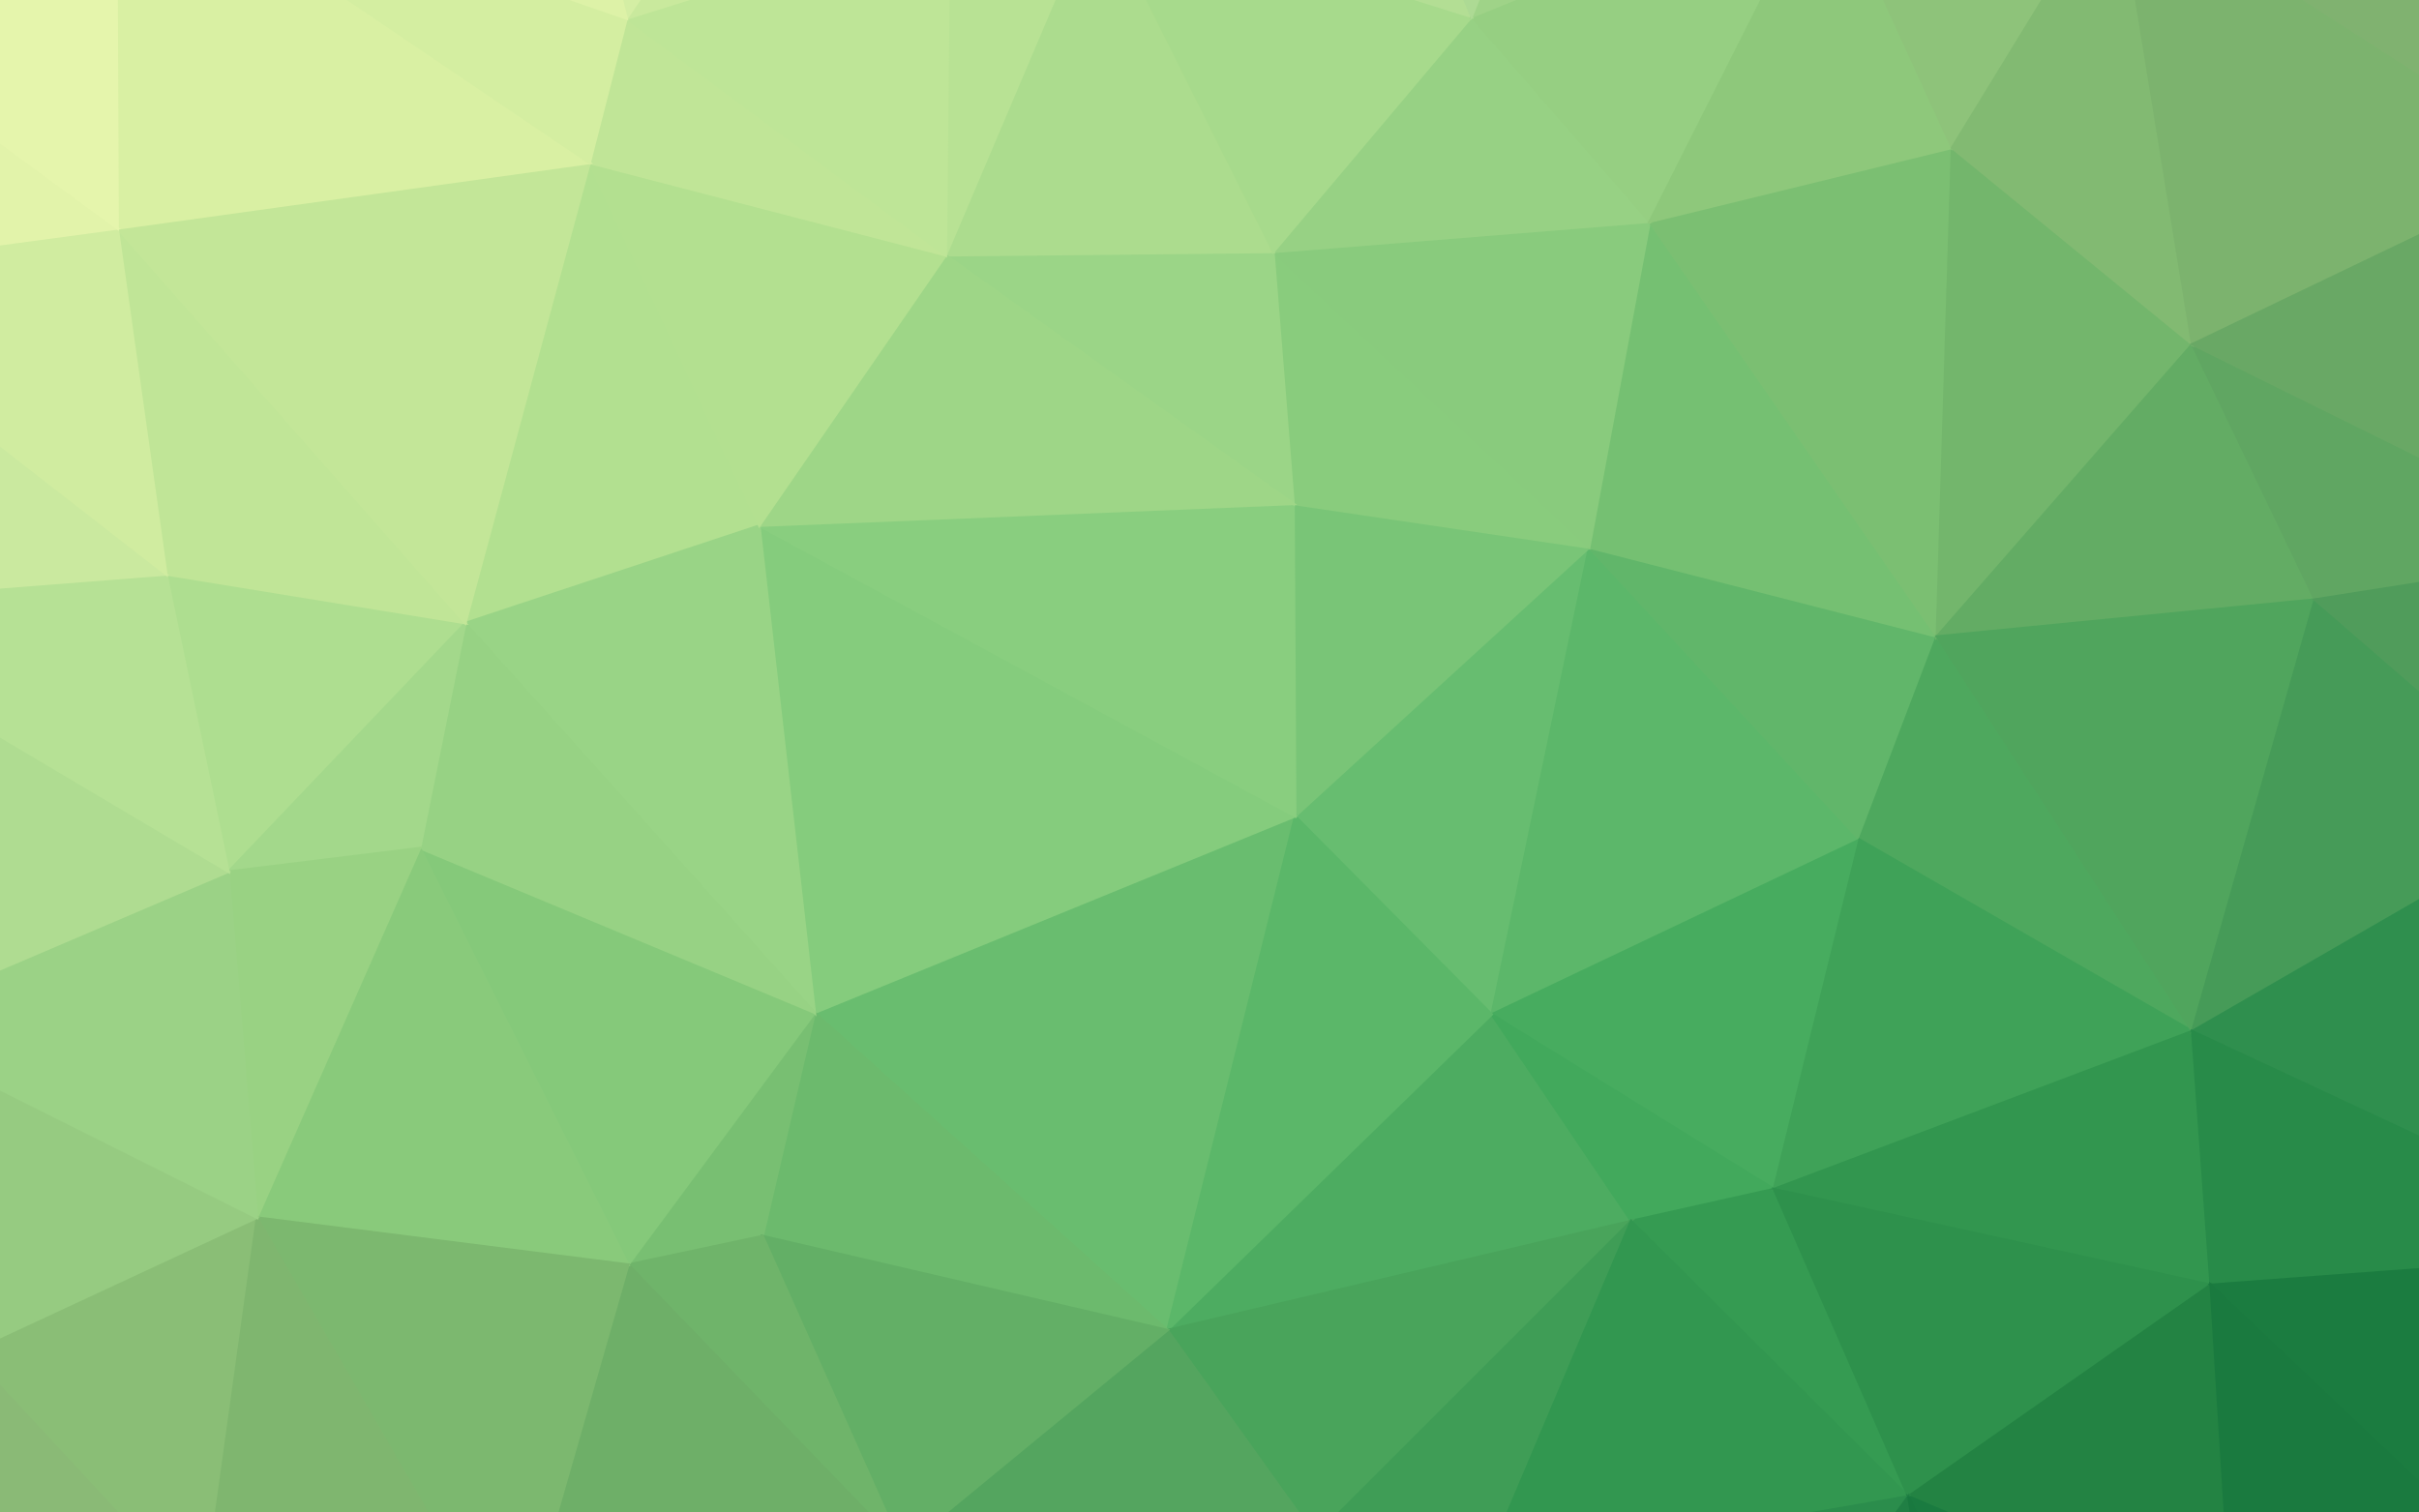
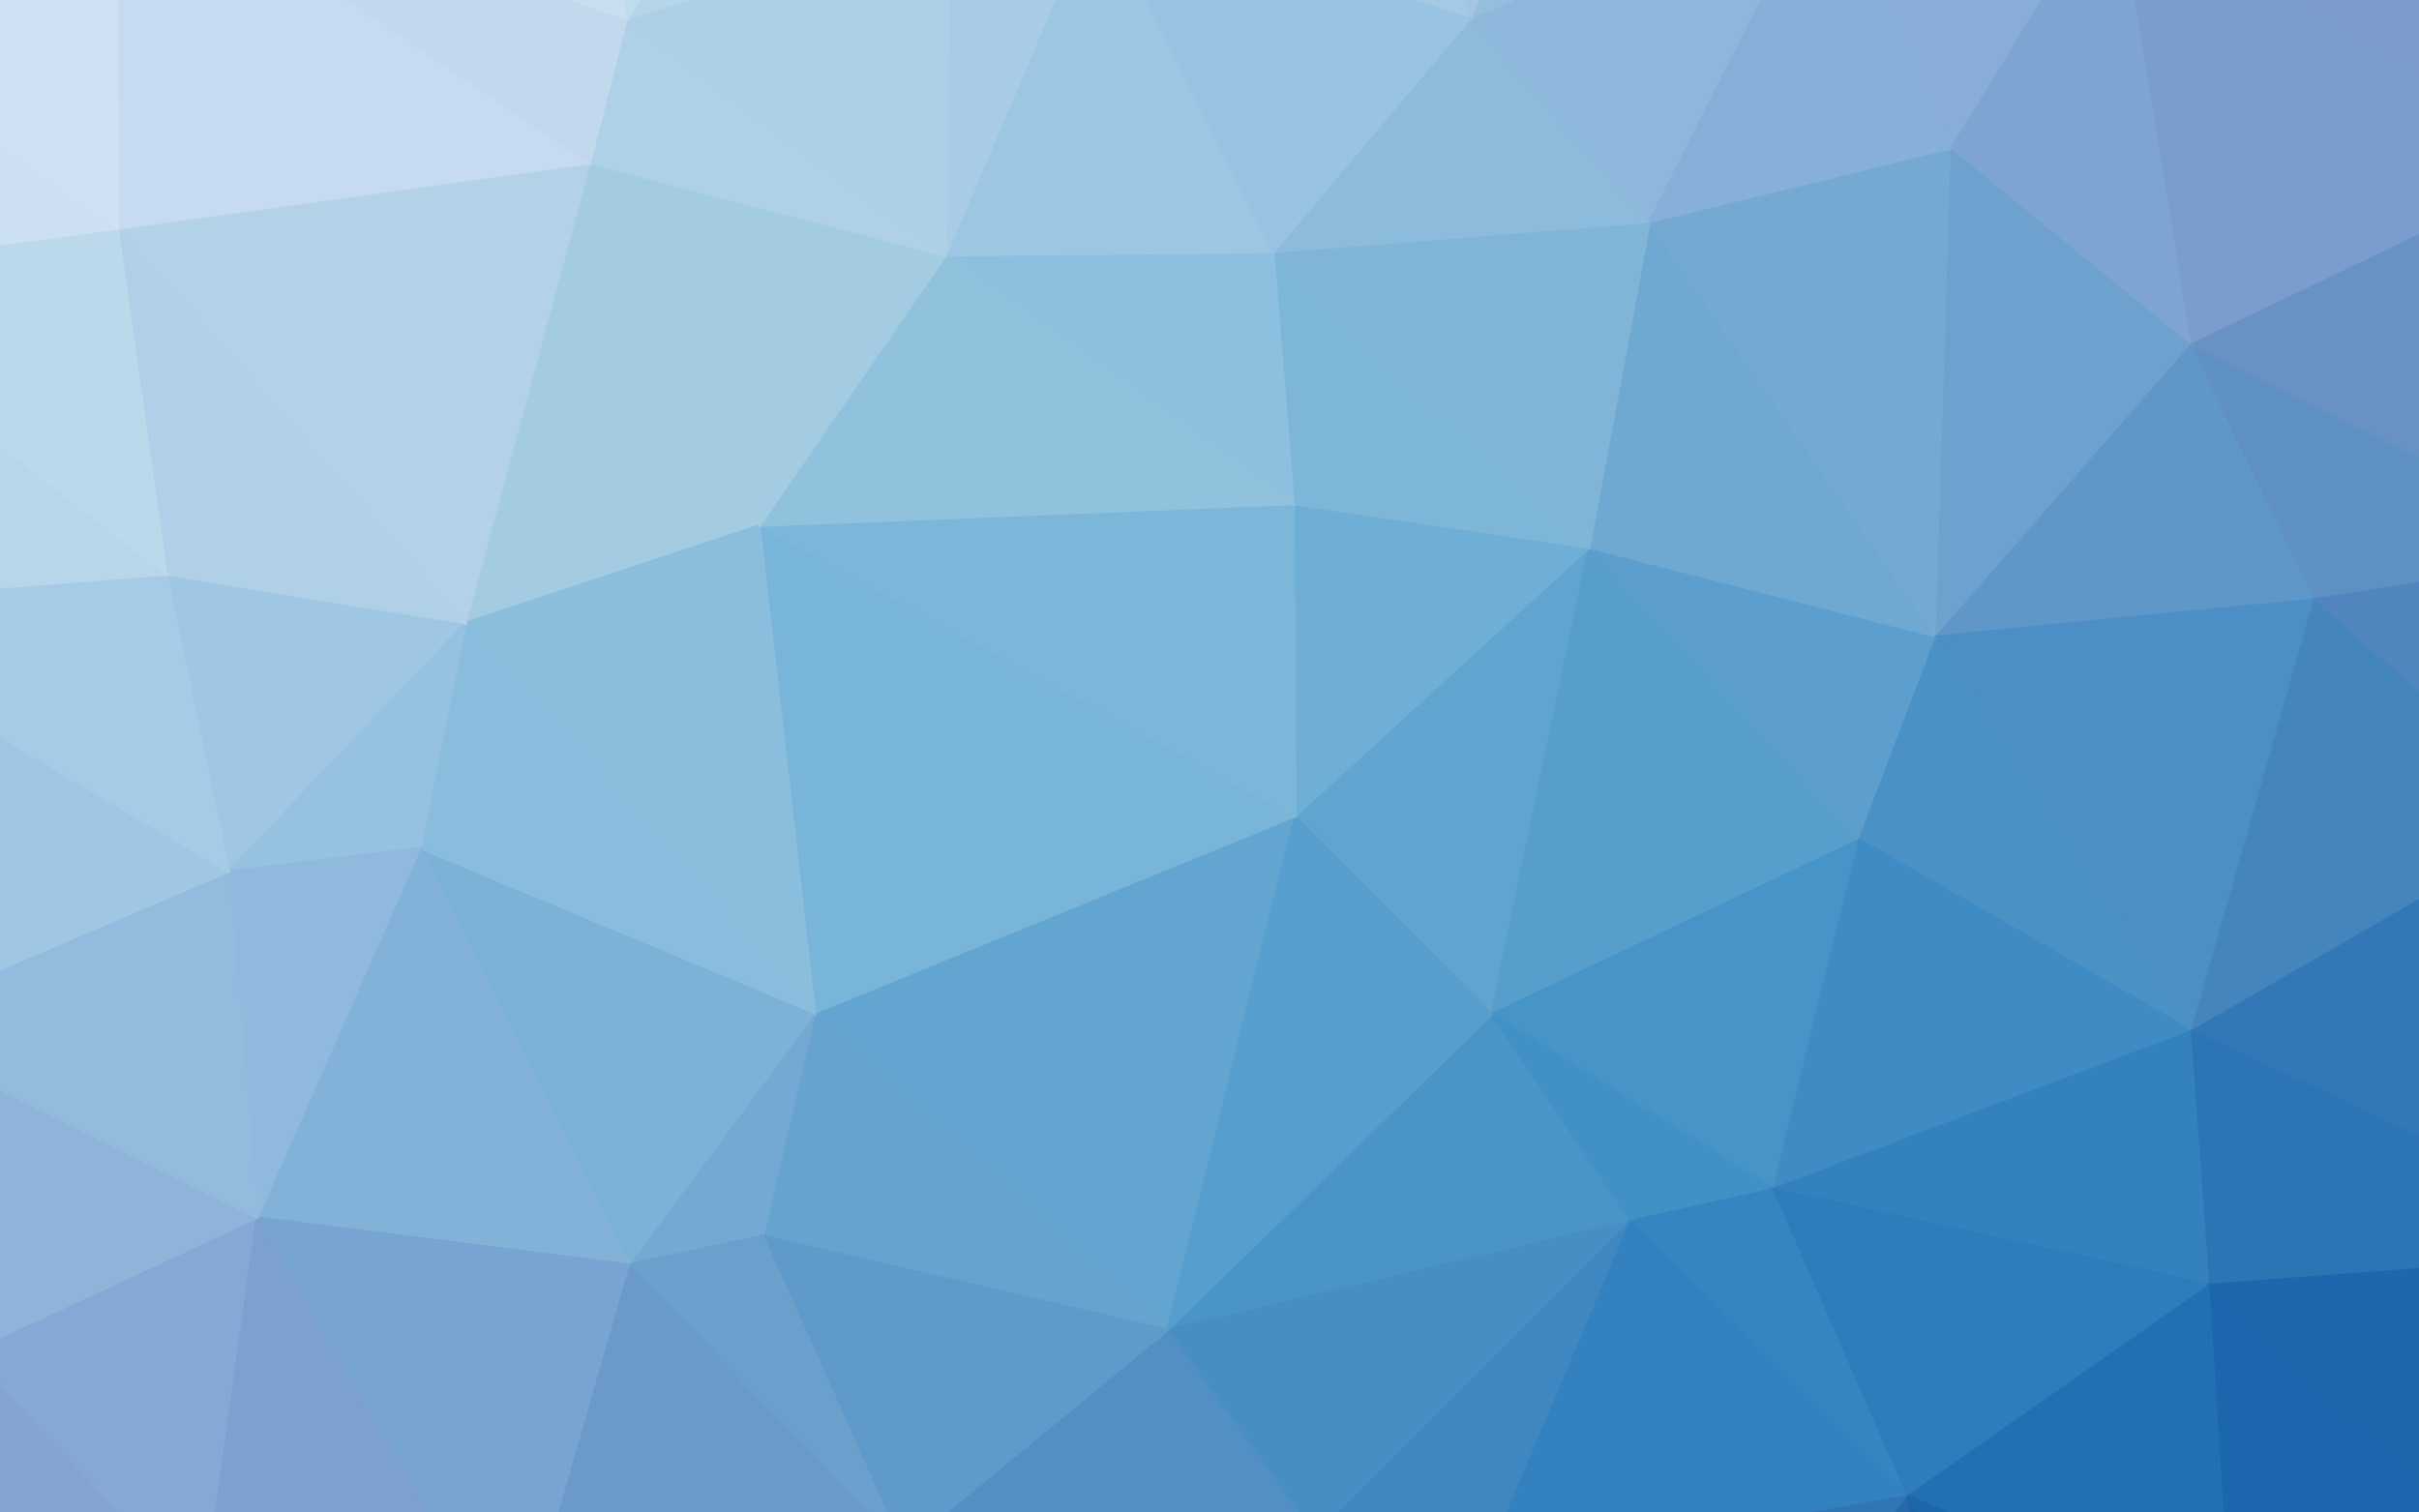
<svg xmlns="http://www.w3.org/2000/svg" width="1440" height="900">
-   <path d="M771,486L888,604L946,326Z" fill="#67bd70" stroke="#67bd70" stroke-width="1.51" />
-   <path d="M888,604L1107,500L946,326Z" fill="#5cb76a" stroke="#5cb76a" stroke-width="1.51" />
-   <path d="M946,326L770,300L771,486Z" fill="#79c577" stroke="#79c577" stroke-width="1.51" />
-   <path d="M1107,500L1153,379L946,326Z" fill="#61b66a" stroke="#61b66a" stroke-width="1.51" />
-   <path d="M888,604L1056,708L1107,500Z" fill="#47ac5f" stroke="#47ac5f" stroke-width="1.51" />
-   <path d="M695,792L971,727L888,604Z" fill="#4dac61" stroke="#4dac61" stroke-width="1.51" />
-   <path d="M971,727L1056,708L888,604Z" fill="#42a95c" stroke="#42a95c" stroke-width="1.51" />
-   <path d="M1107,500L1305,614L1153,379Z" fill="#4ea85e" stroke="#4ea85e" stroke-width="1.51" />
-   <path d="M946,326L758,150L770,300Z" fill="#89cc7d" stroke="#89cc7d" stroke-width="1.51" />
-   <path d="M1153,379L982,132L946,326Z" fill="#75c072" stroke="#75c072" stroke-width="1.51" />
-   <path d="M485,603L695,792L771,486Z" fill="#69bd6f" stroke="#69bd6f" stroke-width="1.51" />
-   <path d="M982,132L758,150L946,326Z" fill="#89cb7d" stroke="#89cb7d" stroke-width="1.51" />
-   <path d="M771,486L695,792L888,604Z" fill="#5bb769" stroke="#5bb769" stroke-width="1.51" />
-   <path d="M971,727L1136,891L1056,708Z" fill="#359b52" stroke="#359b52" stroke-width="1.51" />
-   <path d="M485,603L771,486L452,313Z" fill="#85cc7d" stroke="#85cc7d" stroke-width="1.51" />
-   <path d="M1056,708L1305,614L1107,500Z" fill="#3fa258" stroke="#3fa258" stroke-width="1.51" />
-   <path d="M452,313L771,486L770,300Z" fill="#89ce7f" stroke="#89ce7f" stroke-width="1.51" />
-   <path d="M1153,379L1162,88L982,132Z" fill="#7bbf72" stroke="#7bbf72" stroke-width="1.51" />
-   <path d="M982,132L876,10L758,150Z" fill="#97d184" stroke="#97d184" stroke-width="1.51" />
-   <path d="M1305,205L1162,88L1153,379Z" fill="#73b66c" stroke="#73b66c" stroke-width="1.51" />
-   <path d="M1087,-76L876,10L982,132Z" fill="#96cf82" stroke="#96cf82" stroke-width="1.51" />
-   <path d="M758,150L563,152L770,300Z" fill="#9bd587" stroke="#9bd587" stroke-width="1.51" />
-   <path d="M653,-60L563,152L758,150Z" fill="#acdc8e" stroke="#acdc8e" stroke-width="1.51" />
-   <path d="M695,792L783,915L971,727Z" fill="#49a45b" stroke="#49a45b" stroke-width="1.51" />
-   <path d="M1056,708L1316,765L1305,614Z" fill="#32964f" stroke="#32964f" stroke-width="1.51" />
-   <path d="M537,922L783,915L695,792Z" fill="#54a55f" stroke="#54a55f" stroke-width="1.51" />
-   <path d="M1378,357L1305,205L1153,379Z" fill="#63ac64" stroke="#63ac64" stroke-width="1.51" />
-   <path d="M783,915L883,935L971,727Z" fill="#3f9d56" stroke="#3f9d56" stroke-width="1.51" />
-   <path d="M1305,614L1378,357L1153,379Z" fill="#50a55d" stroke="#50a55d" stroke-width="1.51" />
-   <path d="M883,935L1136,891L971,727Z" fill="#329750" stroke="#329750" stroke-width="1.51" />
-   <path d="M563,152L452,313L770,300Z" fill="#9ed687" stroke="#9ed687" stroke-width="1.51" />
-   <path d="M1136,891L1316,765L1056,708Z" fill="#2e914c" stroke="#2e914c" stroke-width="1.51" />
-   <path d="M1305,614L1527,486L1378,357Z" fill="#469b58" stroke="#469b58" stroke-width="1.51" />
-   <path d="M485,603L454,736L695,792Z" fill="#6cba6d" stroke="#6cba6d" stroke-width="1.51" />
-   <path d="M374,753L454,736L485,603Z" fill="#78bf72" stroke="#78bf72" stroke-width="1.51" />
-   <path d="M1162,88L1087,-76L982,132Z" fill="#8ec87b" stroke="#8ec87b" stroke-width="1.51" />
-   <path d="M1260,-72L1087,-76L1162,88Z" fill="#8ec37a" stroke="#8ec37a" stroke-width="1.51" />
-   <path d="M351,97L277,371L452,313Z" fill="#b2e090" stroke="#b2e090" stroke-width="1.51" />
-   <path d="M876,10L653,-60L758,150Z" fill="#a7da8c" stroke="#a7da8c" stroke-width="1.51" />
-   <path d="M745,-308L653,-60L876,10Z" fill="#b3de94" stroke="#b3de94" stroke-width="1.51" />
-   <path d="M726,1216L918,1192L883,935Z" fill="#368a4f" stroke="#368a4f" stroke-width="1.51" />
-   <path d="M454,736L537,922L695,792Z" fill="#63af66" stroke="#63af66" stroke-width="1.51" />
-   <path d="M454,736L374,753L537,922Z" fill="#6fb46a" stroke="#6fb46a" stroke-width="1.51" />
-   <path d="M250,505L374,753L485,603Z" fill="#85c97a" stroke="#85c97a" stroke-width="1.51" />
-   <path d="M1586,745L1527,486L1305,614Z" fill="#2f8f4e" stroke="#2f8f4e" stroke-width="1.51" />
-   <path d="M1378,357L1556,329L1305,205Z" fill="#60a662" stroke="#60a662" stroke-width="1.51" />
-   <path d="M1305,205L1260,-72L1162,88Z" fill="#82ba72" stroke="#82ba72" stroke-width="1.51" />
-   <path d="M653,-60L565,-49L563,152Z" fill="#b8e294" stroke="#b8e294" stroke-width="1.51" />
-   <path d="M1526,99L1260,-72L1305,205Z" fill="#7cb36e" stroke="#7cb36e" stroke-width="1.51" />
-   <path d="M452,313L277,371L485,603Z" fill="#99d486" stroke="#99d486" stroke-width="1.51" />
-   <path d="M351,97L452,313L563,152Z" fill="#b3e090" stroke="#b3e090" stroke-width="1.51" />
-   <path d="M1316,765L1586,745L1305,614Z" fill="#288b49" stroke="#288b49" stroke-width="1.51" />
-   <path d="M1136,891L1329,973L1316,765Z" fill="#238343" stroke="#238343" stroke-width="1.51" />
-   <path d="M1269,1164L1329,973L1136,891Z" fill="#1a7b40" stroke="#1a7b40" stroke-width="1.51" />
-   <path d="M918,1192L1136,891L883,935Z" fill="#2b8d4c" stroke="#2b8d4c" stroke-width="1.51" />
-   <path d="M1527,486L1556,329L1378,357Z" fill="#509c5b" stroke="#509c5b" stroke-width="1.51" />
-   <path d="M277,371L250,505L485,603Z" fill="#97d284" stroke="#97d284" stroke-width="1.51" />
-   <path d="M373,11L351,97L563,152Z" fill="#c0e597" stroke="#c0e597" stroke-width="1.51" />
-   <path d="M565,-49L373,11L563,152Z" fill="#bee597" stroke="#bee597" stroke-width="1.51" />
-   <path d="M99,342L136,519L277,371Z" fill="#aede90" stroke="#aede90" stroke-width="1.51" />
-   <path d="M1556,329L1526,99L1305,205Z" fill="#69a865" stroke="#69a865" stroke-width="1.51" />
-   <path d="M1072,-290L979,-248L1087,-76Z" fill="#a0d18d" stroke="#a0d18d" stroke-width="1.51" />
-   <path d="M1087,-76L979,-248L876,10Z" fill="#9fd388" stroke="#9fd388" stroke-width="1.51" />
-   <path d="M653,-60L509,-190L565,-49Z" fill="#c2e69b" stroke="#c2e69b" stroke-width="1.51" />
-   <path d="M565,-49L509,-190L373,11Z" fill="#c9e99d" stroke="#c9e99d" stroke-width="1.51" />
-   <path d="M726,1216L883,935L783,915Z" fill="#3f9454" stroke="#3f9454" stroke-width="1.51" />
-   <path d="M1527,486L1702,580L1556,329Z" fill="#419255" stroke="#419255" stroke-width="1.51" />
-   <path d="M1529,967L1586,745L1316,765Z" fill="#1b7c40" stroke="#1b7c40" stroke-width="1.51" />
-   <path d="M537,922L726,1216L783,915Z" fill="#4b9a59" stroke="#4b9a59" stroke-width="1.51" />
-   <path d="M306,990L471,1091L537,922Z" fill="#65a562" stroke="#65a562" stroke-width="1.51" />
-   <path d="M306,990L537,922L374,753Z" fill="#6eaf68" stroke="#6eaf68" stroke-width="1.51" />
-   <path d="M745,-308L509,-190L653,-60Z" fill="#c1e59f" stroke="#c1e59f" stroke-width="1.51" />
-   <path d="M979,-248L745,-308L876,10Z" fill="#adda94" stroke="#adda94" stroke-width="1.51" />
-   <path d="M1267,-226L1072,-290L1087,-76Z" fill="#9ac987" stroke="#9ac987" stroke-width="1.51" />
-   <path d="M1267,-226L1087,-76L1260,-72Z" fill="#94c47e" stroke="#94c47e" stroke-width="1.51" />
-   <path d="M471,1091L726,1216L537,922Z" fill="#53995b" stroke="#53995b" stroke-width="1.51" />
-   <path d="M1535,-49L1267,-226L1260,-72Z" fill="#8cba78" stroke="#8cba78" stroke-width="1.51" />
-   <path d="M250,505L153,725L374,753Z" fill="#89ca7b" stroke="#89ca7b" stroke-width="1.51" />
-   <path d="M277,371L136,519L250,505Z" fill="#a3d88b" stroke="#a3d88b" stroke-width="1.51" />
-   <path d="M99,342L277,371L70,136Z" fill="#c0e597" stroke="#c0e597" stroke-width="1.51" />
-   <path d="M1329,973L1529,967L1316,765Z" fill="#1a7a3f" stroke="#1a7a3f" stroke-width="1.51" />
-   <path d="M918,1192L1186,1195L1136,891Z" fill="#207f44" stroke="#207f44" stroke-width="1.51" />
-   <path d="M726,1216L1186,1195L918,1192Z" fill="#297d47" stroke="#297d47" stroke-width="1.51" />
-   <path d="M1186,1195L1269,1164L1136,891Z" fill="#19793f" stroke="#19793f" stroke-width="1.51" />
-   <path d="M1072,-290L745,-308L979,-248Z" fill="#a9d89b" stroke="#a9d89b" stroke-width="1.51" />
-   <path d="M1561,1154L1529,967L1329,973Z" fill="#086d39" stroke="#086d39" stroke-width="1.51" />
-   <path d="M1586,745L1702,580L1527,486Z" fill="#2d884b" stroke="#2d884b" stroke-width="1.51" />
-   <path d="M1556,329L1724,185L1526,99Z" fill="#659f61" stroke="#659f61" stroke-width="1.51" />
-   <path d="M1691,810L1702,580L1586,745Z" fill="#1f7c43" stroke="#1f7c43" stroke-width="1.51" />
-   <path d="M153,725L306,990L374,753Z" fill="#7cb86f" stroke="#7cb86f" stroke-width="1.51" />
-   <path d="M136,519L153,725L250,505Z" fill="#99d283" stroke="#99d283" stroke-width="1.51" />
-   <path d="M1728,-68L1535,-49L1526,99Z" fill="#7aa86c" stroke="#7aa86c" stroke-width="1.51" />
-   <path d="M1526,99L1535,-49L1260,-72Z" fill="#80b270" stroke="#80b270" stroke-width="1.51" />
-   <path d="M70,136L277,371L351,97Z" fill="#c3e698" stroke="#c3e698" stroke-width="1.51" />
-   <path d="M-19,805L121,956L153,725Z" fill="#8abe76" stroke="#8abe76" stroke-width="1.51" />
-   <path d="M70,136L351,97L69,-94Z" fill="#d9f0a3" stroke="#d9f0a3" stroke-width="1.51" />
-   <path d="M1529,967L1691,810L1586,745Z" fill="#15733c" stroke="#15733c" stroke-width="1.51" />
-   <path d="M1932,416L1755,303L1702,580Z" fill="#428651" stroke="#428651" stroke-width="1.51" />
-   <path d="M1702,580L1755,303L1556,329Z" fill="#499056" stroke="#499056" stroke-width="1.51" />
-   <path d="M1755,303L1724,185L1556,329Z" fill="#5b975c" stroke="#5b975c" stroke-width="1.51" />
-   <path d="M306,990L269,1098L471,1091Z" fill="#69a364" stroke="#69a364" stroke-width="1.51" />
-   <path d="M471,1091L269,1098L726,1216Z" fill="#5a975c" stroke="#5a975c" stroke-width="1.51" />
-   <path d="M181,1089L269,1098L306,990Z" fill="#70a767" stroke="#70a767" stroke-width="1.51" />
-   <path d="M69,-94L351,97L373,11Z" fill="#d4eea1" stroke="#d4eea1" stroke-width="1.51" />
-   <path d="M509,-190L314,-222L373,11Z" fill="#d4eea4" stroke="#d4eea4" stroke-width="1.51" />
-   <path d="M745,-308L314,-222L509,-190Z" fill="#cdeaaa" stroke="#cdeaaa" stroke-width="1.51" />
-   <path d="M1933,570L1932,416L1702,580Z" fill="#357e4b" stroke="#357e4b" stroke-width="1.51" />
-   <path d="M1529,967L1723,905L1691,810Z" fill="#106d39" stroke="#106d39" stroke-width="1.51" />
-   <path d="M1702,1134L1723,905L1529,967Z" fill="#056536" stroke="#056536" stroke-width="1.51" />
-   <path d="M153,725L121,956L306,990Z" fill="#7fb66f" stroke="#7fb66f" stroke-width="1.51" />
-   <path d="M-19,805L153,725L-77,610Z" fill="#96cb81" stroke="#96cb81" stroke-width="1.51" />
-   <path d="M153,725L136,519L-77,610Z" fill="#9bd286" stroke="#9bd286" stroke-width="1.51" />
-   <path d="M1269,1164L1561,1154L1329,973Z" fill="#0c6c39" stroke="#0c6c39" stroke-width="1.51" />
-   <path d="M1186,1195L1561,1154L1269,1164Z" fill="#0f6837" stroke="#0f6837" stroke-width="1.51" />
-   <path d="M269,1098L-34,1133L726,1216Z" fill="#689b61" stroke="#689b61" stroke-width="1.51" />
-   <path d="M121,956L181,1089L306,990Z" fill="#77ac6b" stroke="#77ac6b" stroke-width="1.51" />
-   <path d="M1924,118L1728,-68L1724,185Z" fill="#6d9862" stroke="#6d9862" stroke-width="1.51" />
-   <path d="M1724,185L1728,-68L1526,99Z" fill="#72a166" stroke="#72a166" stroke-width="1.51" />
-   <path d="M1535,-49L1594,-255L1267,-226Z" fill="#8bb579" stroke="#8bb579" stroke-width="1.51" />
-   <path d="M121,956L-34,1133L181,1089Z" fill="#7cab6d" stroke="#7cab6d" stroke-width="1.51" />
-   <path d="M-77,610L136,519L-132,360Z" fill="#afdc91" stroke="#afdc91" stroke-width="1.51" />
-   <path d="M1728,-68L1594,-255L1535,-49Z" fill="#82aa72" stroke="#82aa72" stroke-width="1.51" />
-   <path d="M1267,-226L1594,-255L1072,-290Z" fill="#93be85" stroke="#93be85" stroke-width="1.51" />
-   <path d="M-132,360L136,519L99,342Z" fill="#b6e195" stroke="#b6e195" stroke-width="1.51" />
-   <path d="M-131,163L-132,360L99,342Z" fill="#cae99f" stroke="#cae99f" stroke-width="1.51" />
-   <path d="M314,-222L69,-94L373,11Z" fill="#ddf2a7" stroke="#ddf2a7" stroke-width="1.51" />
-   <path d="M1933,570L1702,580L1908,781Z" fill="#227643" stroke="#227643" stroke-width="1.51" />
-   <path d="M1755,303L1924,118L1724,185Z" fill="#5f915c" stroke="#5f915c" stroke-width="1.51" />
-   <path d="M1908,781L1702,580L1691,810Z" fill="#1c7440" stroke="#1c7440" stroke-width="1.51" />
-   <path d="M1561,1154L1702,1134L1529,967Z" fill="#006235" stroke="#006235" stroke-width="1.51" />
-   <path d="M1723,905L1908,781L1691,810Z" fill="#146939" stroke="#146939" stroke-width="1.51" />
-   <path d="M1930,982L1908,781L1723,905Z" fill="#0f6135" stroke="#0f6135" stroke-width="1.51" />
-   <path d="M-131,163L99,342L70,136Z" fill="#d0eca0" stroke="#d0eca0" stroke-width="1.51" />
-   <path d="M314,-222L87,-200L69,-94Z" fill="#e9f6b0" stroke="#e9f6b0" stroke-width="1.51" />
-   <path d="M-153,-28L-131,163L70,136Z" fill="#e2f3aa" stroke="#e2f3aa" stroke-width="1.51" />
-   <path d="M-44,-321L87,-200L314,-222Z" fill="#edf8ba" stroke="#edf8ba" stroke-width="1.51" />
-   <path d="M1932,416L1924,118L1755,303Z" fill="#568c58" stroke="#568c58" stroke-width="1.51" />
-   <path d="M1728,-68L1763,-253L1594,-255Z" fill="#83a774" stroke="#83a774" stroke-width="1.51" />
-   <path d="M-153,-28L70,136L69,-94Z" fill="#e5f5ac" stroke="#e5f5ac" stroke-width="1.51" />
-   <path d="M1594,-255L1763,-253L1072,-290Z" fill="#8cb582" stroke="#8cb582" stroke-width="1.51" />
-   <path d="M1072,-290L1763,-253L745,-308Z" fill="#99c68d" stroke="#99c68d" stroke-width="1.51" />
-   <path d="M1927,-102L1763,-253L1728,-68Z" fill="#7e9e6c" stroke="#7e9e6c" stroke-width="1.51" />
-   <path d="M1908,781L1930,982L1933,570Z" fill="#186a3b" stroke="#186a3b" stroke-width="1.51" />
-   <path d="M1702,1134L1930,982L1723,905Z" fill="#045c32" stroke="#045c32" stroke-width="1.51" />
-   <path d="M-243,779L-129,943L-19,805Z" fill="#94c07e" stroke="#94c07e" stroke-width="1.51" />
-   <path d="M-19,805L-129,943L121,956Z" fill="#8aba76" stroke="#8aba76" stroke-width="1.51" />
-   <path d="M-243,779L-19,805L-77,610Z" fill="#9bcb84" stroke="#9bcb84" stroke-width="1.51" />
-   <path d="M181,1089L-34,1133L269,1098Z" fill="#77a669" stroke="#77a669" stroke-width="1.51" />
-   <path d="M-129,943L-34,1133L121,956Z" fill="#84b173" stroke="#84b173" stroke-width="1.51" />
-   <path d="M1924,118L1927,-102L1728,-68Z" fill="#749866" stroke="#749866" stroke-width="1.51" />
-   <path d="M1987,-213L1927,-102L1924,118Z" fill="#779a68" stroke="#779a68" stroke-width="1.51" />
-   <path d="M-315,550L-243,779L-77,610Z" fill="#a4d592" stroke="#a4d592" stroke-width="1.51" />
-   <path d="M-131,163L-222,159L-132,360Z" fill="#d6eea8" stroke="#d6eea8" stroke-width="1.51" />
-   <path d="M-44,-321L-153,-28L69,-94Z" fill="#f3fbb6" stroke="#f3fbb6" stroke-width="1.51" />
-   <path d="M-153,-28L-222,159L-131,163Z" fill="#e4f4b0" stroke="#e4f4b0" stroke-width="1.51" />
-   <path d="M-129,943L-227,1125L-34,1133Z" fill="#87af76" stroke="#87af76" stroke-width="1.51" />
-   <path d="M-315,550L-77,610L-132,360Z" fill="#b3de99" stroke="#b3de99" stroke-width="1.51" />
-   <path d="M1702,1134L1918,1141L1930,982Z" fill="#00532f" stroke="#00532f" stroke-width="1.51" />
-   <path d="M1561,1154L1918,1141L1702,1134Z" fill="#00552f" stroke="#00552f" stroke-width="1.51" />
-   <path d="M1186,1195L1918,1141L1561,1154Z" fill="#005e33" stroke="#005e33" stroke-width="1.51" />
-   <path d="M-345,345L-315,550L-132,360Z" fill="#c0e4a6" stroke="#c0e4a6" stroke-width="1.51" />
-   <path d="M87,-200L-44,-321L69,-94Z" fill="#f0fab8" stroke="#f0fab8" stroke-width="1.51" />
-   <path d="M745,-308L-44,-321L314,-222Z" fill="#ddf1b5" stroke="#ddf1b5" stroke-width="1.51" />
-   <path d="M-315,550L-250,911L-243,779Z" fill="#9dcb8f" stroke="#9dcb8f" stroke-width="1.51" />
-   <path d="M-243,779L-250,911L-129,943Z" fill="#93be82" stroke="#93be82" stroke-width="1.51" />
-   <path d="M-222,159L-345,345L-132,360Z" fill="#cfebab" stroke="#cfebab" stroke-width="1.51" />
-   <path d="M-273,-82L-345,345L-222,159Z" fill="#e1f3b6" stroke="#e1f3b6" stroke-width="1.51" />
-   <path d="M-273,-82L-222,159L-153,-28Z" fill="#ecf8b8" stroke="#ecf8b8" stroke-width="1.51" />
-   <path d="M1932,416L1987,-213L1924,118Z" fill="#699460" stroke="#699460" stroke-width="1.51" />
-   <path d="M1927,-102L1987,-213L1763,-253Z" fill="#7f9d70" stroke="#7f9d70" stroke-width="1.51" />
-   <path d="M1933,570L1987,-213L1932,416Z" fill="#598d58" stroke="#598d58" stroke-width="1.51" />
-   <path d="M1930,982L1987,-213L1933,570Z" fill="#3f834f" stroke="#3f834f" stroke-width="1.51" />
-   <path d="M-302,-198L-273,-82L-153,-28Z" fill="#f5fbc1" stroke="#f5fbc1" stroke-width="1.51" />
-   <path d="M-315,550L-227,1125L-250,911Z" fill="#94c087" stroke="#94c087" stroke-width="1.51" />
-   <path d="M-250,911L-227,1125L-129,943Z" fill="#8bb57e" stroke="#8bb57e" stroke-width="1.51" />
-   <path d="M-34,1133L-227,1125L726,1216Z" fill="#74a067" stroke="#74a067" stroke-width="1.51" />
-   <path d="M-273,-82L-302,-198L-345,345Z" fill="#edf8bf" stroke="#edf8bf" stroke-width="1.51" />
-   <path d="M-44,-321L-302,-198L-153,-28Z" fill="#f9fcc0" stroke="#f9fcc0" stroke-width="1.51" />
+   <path d="M771,486L888,604L946,326Z" fill="#5fa5d0" stroke="#5fa5d0" stroke-width="1.51" />
+   <path d="M888,604L1107,500L946,326Z" fill="#569fcd" stroke="#569fcd" stroke-width="1.51" />
+   <path d="M946,326L770,300L771,486Z" fill="#6faed5" stroke="#6faed5" stroke-width="1.51" />
+   <path d="M1107,500L1153,379L946,326Z" fill="#5c9fce" stroke="#5c9fce" stroke-width="1.51" />
+   <path d="M888,604L1056,708L1107,500Z" fill="#4794c8" stroke="#4794c8" stroke-width="1.51" />
+   <path d="M695,792L971,727L888,604Z" fill="#4a95c8" stroke="#4a95c8" stroke-width="1.51" />
+   <path d="M971,727L1056,708L888,604Z" fill="#4291c6" stroke="#4291c6" stroke-width="1.51" />
+   <path d="M1107,500L1305,614L1153,379Z" fill="#4a91c6" stroke="#4a91c6" stroke-width="1.51" />
+   <path d="M946,326L758,150L770,300Z" fill="#7eb6d8" stroke="#7eb6d8" stroke-width="1.51" />
+   <path d="M1153,379L982,132L946,326Z" fill="#6fa9d2" stroke="#6fa9d2" stroke-width="1.51" />
+   <path d="M485,603L695,792L771,486Z" fill="#62a5d1" stroke="#62a5d1" stroke-width="1.51" />
+   <path d="M982,132L758,150L946,326Z" fill="#80b5d8" stroke="#80b5d8" stroke-width="1.51" />
+   <path d="M771,486L695,792L888,604Z" fill="#569ecd" stroke="#569ecd" stroke-width="1.51" />
+   <path d="M971,727L1136,891L1056,708Z" fill="#3684c0" stroke="#3684c0" stroke-width="1.51" />
+   <path d="M485,603L771,486L452,313Z" fill="#79b4d9" stroke="#79b4d9" stroke-width="1.51" />
+   <path d="M1056,708L1305,614L1107,500Z" fill="#3f8bc3" stroke="#3f8bc3" stroke-width="1.51" />
+   <path d="M452,313L771,486L770,300Z" fill="#7cb7da" stroke="#7cb7da" stroke-width="1.51" />
+   <path d="M1153,379L1162,88L982,132Z" fill="#76a9d2" stroke="#76a9d2" stroke-width="1.51" />
+   <path d="M982,132L876,10L758,150Z" fill="#8dbbdc" stroke="#8dbbdc" stroke-width="1.51" />
+   <path d="M1305,205L1162,88L1153,379Z" fill="#6fa1ce" stroke="#6fa1ce" stroke-width="1.51" />
+   <path d="M1087,-76L876,10L982,132Z" fill="#8db8dc" stroke="#8db8dc" stroke-width="1.51" />
+   <path d="M758,150L563,152L770,300Z" fill="#8dbfde" stroke="#8dbfde" stroke-width="1.51" />
+   <path d="M653,-60L563,152L758,150Z" fill="#9cc6e2" stroke="#9cc6e2" stroke-width="1.51" />
+   <path d="M695,792L783,915L971,727Z" fill="#478ec5" stroke="#478ec5" stroke-width="1.51" />
+   <path d="M1056,708L1316,765L1305,614Z" fill="#3381bd" stroke="#3381bd" stroke-width="1.51" />
+   <path d="M537,922L783,915L695,792Z" fill="#518fc5" stroke="#518fc5" stroke-width="1.51" />
+   <path d="M1378,357L1305,205L1153,379Z" fill="#6097c9" stroke="#6097c9" stroke-width="1.51" />
+   <path d="M783,915L883,935L971,727Z" fill="#3e87c1" stroke="#3e87c1" stroke-width="1.51" />
+   <path d="M1305,614L1378,357L1153,379Z" fill="#4c8ec6" stroke="#4c8ec6" stroke-width="1.51" />
+   <path d="M883,935L1136,891L971,727Z" fill="#3381be" stroke="#3381be" stroke-width="1.51" />
+   <path d="M563,152L452,313L770,300Z" fill="#90c2de" stroke="#90c2de" stroke-width="1.51" />
+   <path d="M1136,891L1316,765L1056,708Z" fill="#2f7cbb" stroke="#2f7cbb" stroke-width="1.51" />
+   <path d="M1305,614L1527,486L1378,357Z" fill="#4485be" stroke="#4485be" stroke-width="1.51" />
+   <path d="M485,603L454,736L695,792Z" fill="#67a3cf" stroke="#67a3cf" stroke-width="1.51" />
+   <path d="M374,753L454,736L485,603Z" fill="#73a9d2" stroke="#73a9d2" stroke-width="1.51" />
+   <path d="M1162,88L1087,-76L982,132Z" fill="#87b0d8" stroke="#87b0d8" stroke-width="1.51" />
+   <path d="M1260,-72L1087,-76L1162,88Z" fill="#88add7" stroke="#88add7" stroke-width="1.51" />
+   <path d="M351,97L277,371L452,313Z" fill="#a3cbe2" stroke="#a3cbe2" stroke-width="1.51" />
+   <path d="M876,10L653,-60L758,150Z" fill="#99c3e2" stroke="#99c3e2" stroke-width="1.51" />
+   <path d="M745,-308L653,-60L876,10Z" fill="#a3c9e5" stroke="#a3c9e5" stroke-width="1.51" />
+   <path d="M726,1216L918,1192L883,935Z" fill="#3973ae" stroke="#3973ae" stroke-width="1.51" />
+   <path d="M454,736L537,922L695,792Z" fill="#5f9aca" stroke="#5f9aca" stroke-width="1.51" />
+   <path d="M454,736L374,753L537,922Z" fill="#6ba0cd" stroke="#6ba0cd" stroke-width="1.51" />
+   <path d="M250,505L374,753L485,603Z" fill="#7db2d7" stroke="#7db2d7" stroke-width="1.51" />
+   <path d="M1586,745L1527,486L1305,614Z" fill="#3378b6" stroke="#3378b6" stroke-width="1.51" />
+   <path d="M1378,357L1556,329L1305,205Z" fill="#5f90c3" stroke="#5f90c3" stroke-width="1.51" />
+   <path d="M1305,205L1260,-72L1162,88Z" fill="#7ea5d2" stroke="#7ea5d2" stroke-width="1.51" />
+   <path d="M653,-60L565,-49L563,152Z" fill="#a8cce5" stroke="#a8cce5" stroke-width="1.51" />
+   <path d="M1526,99L1260,-72L1305,205Z" fill="#7a9dcd" stroke="#7a9dcd" stroke-width="1.51" />
+   <path d="M452,313L277,371L485,603Z" fill="#8bbedd" stroke="#8bbedd" stroke-width="1.51" />
+   <path d="M351,97L452,313L563,152Z" fill="#a3cce3" stroke="#a3cce3" stroke-width="1.51" />
+   <path d="M1316,765L1586,745L1305,614Z" fill="#2b75b5" stroke="#2b75b5" stroke-width="1.51" />
+   <path d="M1136,891L1329,973L1316,765Z" fill="#2170b4" stroke="#2170b4" stroke-width="1.51" />
+   <path d="M1269,1164L1329,973L1136,891Z" fill="#1c66ac" stroke="#1c66ac" stroke-width="1.51" />
+   <path d="M918,1192L1136,891L883,935Z" fill="#3076b4" stroke="#3076b4" stroke-width="1.51" />
+   <path d="M1527,486L1556,329L1378,357Z" fill="#5085bd" stroke="#5085bd" stroke-width="1.51" />
+   <path d="M277,371L250,505L485,603Z" fill="#8abcdd" stroke="#8abcdd" stroke-width="1.51" />
+   <path d="M373,11L351,97L563,152Z" fill="#afd1e7" stroke="#afd1e7" stroke-width="1.51" />
+   <path d="M565,-49L373,11L563,152Z" fill="#aed0e7" stroke="#aed0e7" stroke-width="1.51" />
+   <path d="M99,342L136,519L277,371Z" fill="#9fc7e4" stroke="#9fc7e4" stroke-width="1.51" />
+   <path d="M1556,329L1526,99L1305,205Z" fill="#6992c4" stroke="#6992c4" stroke-width="1.51" />
+   <path d="M1072,-290L979,-248L1087,-76Z" fill="#98bcde" stroke="#98bcde" stroke-width="1.51" />
+   <path d="M1087,-76L979,-248L876,10Z" fill="#95bdde" stroke="#95bdde" stroke-width="1.51" />
+   <path d="M653,-60L509,-190L565,-49Z" fill="#b0d1e8" stroke="#b0d1e8" stroke-width="1.51" />
+   <path d="M565,-49L509,-190L373,11Z" fill="#b7d5e9" stroke="#b7d5e9" stroke-width="1.51" />
+   <path d="M726,1216L883,935L783,915Z" fill="#3f7db9" stroke="#3f7db9" stroke-width="1.51" />
+   <path d="M1527,486L1702,580L1556,329Z" fill="#427ab4" stroke="#427ab4" stroke-width="1.51" />
+   <path d="M1529,967L1586,745L1316,765Z" fill="#1e67ad" stroke="#1e67ad" stroke-width="1.51" />
+   <path d="M537,922L726,1216L783,915Z" fill="#4b83bc" stroke="#4b83bc" stroke-width="1.51" />
+   <path d="M306,990L471,1091L537,922Z" fill="#658fc2" stroke="#658fc2" stroke-width="1.51" />
+   <path d="M306,990L537,922L374,753Z" fill="#6b9aca" stroke="#6b9aca" stroke-width="1.51" />
+   <path d="M745,-308L509,-190L653,-60Z" fill="#b1d1e9" stroke="#b1d1e9" stroke-width="1.51" />
+   <path d="M979,-248L745,-308L876,10Z" fill="#a1c5e3" stroke="#a1c5e3" stroke-width="1.51" />
+   <path d="M1267,-226L1072,-290L1087,-76Z" fill="#94b6db" stroke="#94b6db" stroke-width="1.51" />
+   <path d="M1267,-226L1087,-76L1260,-72Z" fill="#8dafd8" stroke="#8dafd8" stroke-width="1.51" />
+   <path d="M471,1091L726,1216L537,922Z" fill="#5482b9" stroke="#5482b9" stroke-width="1.51" />
+   <path d="M1535,-49L1267,-226L1260,-72Z" fill="#88a5d2" stroke="#88a5d2" stroke-width="1.51" />
+   <path d="M250,505L153,725L374,753Z" fill="#83b2d8" stroke="#83b2d8" stroke-width="1.51" />
+   <path d="M277,371L136,519L250,505Z" fill="#95c2e1" stroke="#95c2e1" stroke-width="1.51" />
+   <path d="M99,342L277,371L70,136Z" fill="#afd0e7" stroke="#afd0e7" stroke-width="1.51" />
+   <path d="M1329,973L1529,967L1316,765Z" fill="#1b66ac" stroke="#1b66ac" stroke-width="1.51" />
+   <path d="M918,1192L1186,1195L1136,891Z" fill="#2669aa" stroke="#2669aa" stroke-width="1.51" />
+   <path d="M726,1216L1186,1195L918,1192Z" fill="#2f66a0" stroke="#2f66a0" stroke-width="1.51" />
+   <path d="M1186,1195L1269,1164L1136,891Z" fill="#1e63a7" stroke="#1e63a7" stroke-width="1.51" />
+   <path d="M1072,-290L745,-308L979,-248Z" fill="#a4c5e3" stroke="#a4c5e3" stroke-width="1.51" />
+   <path d="M1561,1154L1529,967L1329,973Z" fill="#0f57a1" stroke="#0f57a1" stroke-width="1.51" />
+   <path d="M1586,745L1702,580L1527,486Z" fill="#3270ae" stroke="#3270ae" stroke-width="1.51" />
+   <path d="M1556,329L1724,185L1526,99Z" fill="#6689bb" stroke="#6689bb" stroke-width="1.51" />
+   <path d="M1691,810L1702,580L1586,745Z" fill="#2665a5" stroke="#2665a5" stroke-width="1.51" />
+   <path d="M153,725L306,990L374,753Z" fill="#78a4d1" stroke="#78a4d1" stroke-width="1.51" />
+   <path d="M136,519L153,725L250,505Z" fill="#8fbadd" stroke="#8fbadd" stroke-width="1.51" />
+   <path d="M1728,-68L1535,-49L1526,99Z" fill="#7992c2" stroke="#7992c2" stroke-width="1.51" />
+   <path d="M1526,99L1535,-49L1260,-72Z" fill="#7e9ccb" stroke="#7e9ccb" stroke-width="1.51" />
+   <path d="M70,136L277,371L351,97Z" fill="#b3d2e8" stroke="#b3d2e8" stroke-width="1.51" />
+   <path d="M-19,805L121,956L153,725Z" fill="#85a9d4" stroke="#85a9d4" stroke-width="1.51" />
+   <path d="M70,136L351,97L69,-94Z" fill="#c6dbef" stroke="#c6dbef" stroke-width="1.51" />
+   <path d="M1529,967L1691,810L1586,745Z" fill="#185fa4" stroke="#185fa4" stroke-width="1.51" />
+   <path d="M1932,416L1755,303L1702,580Z" fill="#426fa3" stroke="#426fa3" stroke-width="1.51" />
+   <path d="M1702,580L1755,303L1556,329Z" fill="#4a79af" stroke="#4a79af" stroke-width="1.51" />
+   <path d="M1755,303L1724,185L1556,329Z" fill="#5b81b2" stroke="#5b81b2" stroke-width="1.51" />
+   <path d="M306,990L269,1098L471,1091Z" fill="#6a8dc0" stroke="#6a8dc0" stroke-width="1.51" />
+   <path d="M471,1091L269,1098L726,1216Z" fill="#5b81b3" stroke="#5b81b3" stroke-width="1.51" />
+   <path d="M181,1089L269,1098L306,990Z" fill="#7190c3" stroke="#7190c3" stroke-width="1.51" />
+   <path d="M69,-94L351,97L373,11Z" fill="#c2d9ed" stroke="#c2d9ed" stroke-width="1.51" />
+   <path d="M509,-190L314,-222L373,11Z" fill="#c0dbec" stroke="#c0dbec" stroke-width="1.51" />
+   <path d="M745,-308L314,-222L509,-190Z" fill="#bedaec" stroke="#bedaec" stroke-width="1.51" />
+   <path d="M1933,570L1932,416L1702,580Z" fill="#37679c" stroke="#37679c" stroke-width="1.51" />
+   <path d="M1529,967L1723,905L1691,810Z" fill="#14579d" stroke="#14579d" stroke-width="1.51" />
+   <path d="M1702,1134L1723,905L1529,967Z" fill="#0d4f96" stroke="#0d4f96" stroke-width="1.51" />
+   <path d="M153,725L121,956L306,990Z" fill="#7ca0cf" stroke="#7ca0cf" stroke-width="1.51" />
+   <path d="M-19,805L153,725L-77,610Z" fill="#8eb4da" stroke="#8eb4da" stroke-width="1.51" />
+   <path d="M153,725L136,519L-77,610Z" fill="#92bbde" stroke="#92bbde" stroke-width="1.51" />
+   <path d="M1269,1164L1561,1154L1329,973Z" fill="#12579e" stroke="#12579e" stroke-width="1.51" />
+   <path d="M1186,1195L1561,1154L1269,1164Z" fill="#145397" stroke="#145397" stroke-width="1.51" />
+   <path d="M269,1098L-34,1133L726,1216Z" fill="#6886b5" stroke="#6886b5" stroke-width="1.51" />
+   <path d="M121,956L181,1089L306,990Z" fill="#7796c7" stroke="#7796c7" stroke-width="1.51" />
+   <path d="M1924,118L1728,-68L1724,185Z" fill="#6d81ae" stroke="#6d81ae" stroke-width="1.51" />
+   <path d="M1724,185L1728,-68L1526,99Z" fill="#728aba" stroke="#728aba" stroke-width="1.51" />
+   <path d="M1535,-49L1594,-255L1267,-226Z" fill="#89a0ce" stroke="#89a0ce" stroke-width="1.51" />
+   <path d="M121,956L-34,1133L181,1089Z" fill="#7b94c6" stroke="#7b94c6" stroke-width="1.51" />
+   <path d="M-77,610L136,519L-132,360Z" fill="#9fc6e3" stroke="#9fc6e3" stroke-width="1.51" />
+   <path d="M1728,-68L1594,-255L1535,-49Z" fill="#8094c3" stroke="#8094c3" stroke-width="1.51" />
+   <path d="M1267,-226L1594,-255L1072,-290Z" fill="#92add7" stroke="#92add7" stroke-width="1.51" />
+   <path d="M-132,360L136,519L99,342Z" fill="#a6cbe6" stroke="#a6cbe6" stroke-width="1.51" />
+   <path d="M-131,163L-132,360L99,342Z" fill="#b8d6ea" stroke="#b8d6ea" stroke-width="1.51" />
+   <path d="M314,-222L69,-94L373,11Z" fill="#c9def0" stroke="#c9def0" stroke-width="1.51" />
+   <path d="M1933,570L1702,580L1908,781Z" fill="#2a5f98" stroke="#2a5f98" stroke-width="1.51" />
+   <path d="M1755,303L1924,118L1724,185Z" fill="#607ca9" stroke="#607ca9" stroke-width="1.51" />
+   <path d="M1908,781L1702,580L1691,810Z" fill="#235d9a" stroke="#235d9a" stroke-width="1.51" />
+   <path d="M1561,1154L1702,1134L1529,967Z" fill="#084c94" stroke="#084c94" stroke-width="1.51" />
+   <path d="M1723,905L1908,781L1691,810Z" fill="#185495" stroke="#185495" stroke-width="1.51" />
+   <path d="M1930,982L1908,781L1723,905Z" fill="#144d8d" stroke="#144d8d" stroke-width="1.51" />
+   <path d="M-131,163L99,342L70,136Z" fill="#bcd8eb" stroke="#bcd8eb" stroke-width="1.51" />
+   <path d="M314,-222L87,-200L69,-94Z" fill="#d4e4f3" stroke="#d4e4f3" stroke-width="1.51" />
+   <path d="M-153,-28L-131,163L70,136Z" fill="#cde0f1" stroke="#cde0f1" stroke-width="1.51" />
+   <path d="M-44,-321L87,-200L314,-222Z" fill="#dae8f6" stroke="#dae8f6" stroke-width="1.51" />
+   <path d="M1932,416L1924,118L1755,303Z" fill="#5777a4" stroke="#5777a4" stroke-width="1.51" />
+   <path d="M1728,-68L1763,-253L1594,-255Z" fill="#8292bc" stroke="#8292bc" stroke-width="1.51" />
+   <path d="M-153,-28L70,136L69,-94Z" fill="#d0e1f3" stroke="#d0e1f3" stroke-width="1.51" />
+   <path d="M1594,-255L1763,-253L1072,-290Z" fill="#8ea3cf" stroke="#8ea3cf" stroke-width="1.51" />
+   <path d="M1072,-290L1763,-253L745,-308Z" fill="#98b5db" stroke="#98b5db" stroke-width="1.51" />
+   <path d="M1927,-102L1763,-253L1728,-68Z" fill="#7a88b1" stroke="#7a88b1" stroke-width="1.51" />
+   <path d="M1908,781L1930,982L1933,570Z" fill="#1e5592" stroke="#1e5592" stroke-width="1.51" />
+   <path d="M1702,1134L1930,982L1723,905Z" fill="#0c468a" stroke="#0c468a" stroke-width="1.51" />
+   <path d="M-243,779L-129,943L-19,805Z" fill="#8eadd7" stroke="#8eadd7" stroke-width="1.51" />
+   <path d="M-19,805L-129,943L121,956Z" fill="#86a4d2" stroke="#86a4d2" stroke-width="1.51" />
+   <path d="M-243,779L-19,805L-77,610Z" fill="#93b6db" stroke="#93b6db" stroke-width="1.51" />
+   <path d="M181,1089L-34,1133L269,1098Z" fill="#768ebf" stroke="#768ebf" stroke-width="1.51" />
+   <path d="M-129,943L-34,1133L121,956Z" fill="#829bca" stroke="#829bca" stroke-width="1.51" />
+   <path d="M1924,118L1927,-102L1728,-68Z" fill="#7282ad" stroke="#7282ad" stroke-width="1.51" />
+   <path d="M1987,-213L1927,-102L1924,118Z" fill="#7584ad" stroke="#7584ad" stroke-width="1.51" />
+   <path d="M-315,550L-243,779L-77,610Z" fill="#9cc1e0" stroke="#9cc1e0" stroke-width="1.51" />
+   <path d="M-131,163L-222,159L-132,360Z" fill="#c3dded" stroke="#c3dded" stroke-width="1.51" />
+   <path d="M-44,-321L-153,-28L69,-94Z" fill="#dbe8f6" stroke="#dbe8f6" stroke-width="1.51" />
+   <path d="M-153,-28L-222,159L-131,163Z" fill="#d0e2f2" stroke="#d0e2f2" stroke-width="1.51" />
+   <path d="M-129,943L-227,1125L-34,1133Z" fill="#8599c8" stroke="#8599c8" stroke-width="1.51" />
+   <path d="M-315,550L-77,610L-132,360Z" fill="#a6cae6" stroke="#a6cae6" stroke-width="1.51" />
+   <path d="M1702,1134L1918,1141L1930,982Z" fill="#093e7f" stroke="#093e7f" stroke-width="1.51" />
+   <path d="M1561,1154L1918,1141L1702,1134Z" fill="#093f81" stroke="#093f81" stroke-width="1.51" />
+   <path d="M1186,1195L1918,1141L1561,1154Z" fill="#09488e" stroke="#09488e" stroke-width="1.51" />
+   <path d="M-345,345L-315,550L-132,360Z" fill="#b3d3ea" stroke="#b3d3ea" stroke-width="1.51" />
+   <path d="M87,-200L-44,-321L69,-94Z" fill="#dbe8f6" stroke="#dbe8f6" stroke-width="1.51" />
+   <path d="M745,-308L-44,-321L314,-222Z" fill="#cee2f1" stroke="#cee2f1" stroke-width="1.51" />
+   <path d="M-315,550L-250,911L-243,779Z" fill="#99b9dd" stroke="#99b9dd" stroke-width="1.51" />
+   <path d="M-243,779L-250,911L-129,943Z" fill="#90acd6" stroke="#90acd6" stroke-width="1.51" />
+   <path d="M-222,159L-345,345L-132,360Z" fill="#c0dbed" stroke="#c0dbed" stroke-width="1.51" />
+   <path d="M-273,-82L-345,345L-222,159Z" fill="#d1e4f2" stroke="#d1e4f2" stroke-width="1.51" />
+   <path d="M-273,-82L-222,159L-153,-28Z" fill="#d9e7f5" stroke="#d9e7f5" stroke-width="1.51" />
+   <path d="M1932,416L1987,-213L1924,118Z" fill="#687ea9" stroke="#687ea9" stroke-width="1.51" />
+   <path d="M1927,-102L1987,-213L1763,-253Z" fill="#7c88b0" stroke="#7c88b0" stroke-width="1.51" />
+   <path d="M1933,570L1987,-213L1932,416Z" fill="#5978a4" stroke="#5978a4" stroke-width="1.51" />
+   <path d="M1930,982L1987,-213L1933,570Z" fill="#406c9f" stroke="#406c9f" stroke-width="1.51" />
+   <path d="M-302,-198L-273,-82L-153,-28Z" fill="#e1edf8" stroke="#e1edf8" stroke-width="1.51" />
+   <path d="M-315,550L-227,1125L-250,911Z" fill="#93afd8" stroke="#93afd8" stroke-width="1.51" />
+   <path d="M-250,911L-227,1125L-129,943Z" fill="#8ba2cf" stroke="#8ba2cf" stroke-width="1.51" />
+   <path d="M-34,1133L-227,1125L726,1216Z" fill="#7489b8" stroke="#7489b8" stroke-width="1.51" />
+   <path d="M-273,-82L-302,-198L-345,345Z" fill="#dde9f7" stroke="#dde9f7" stroke-width="1.51" />
+   <path d="M-44,-321L-302,-198L-153,-28Z" fill="#e2edf8" stroke="#e2edf8" stroke-width="1.51" />
</svg>
